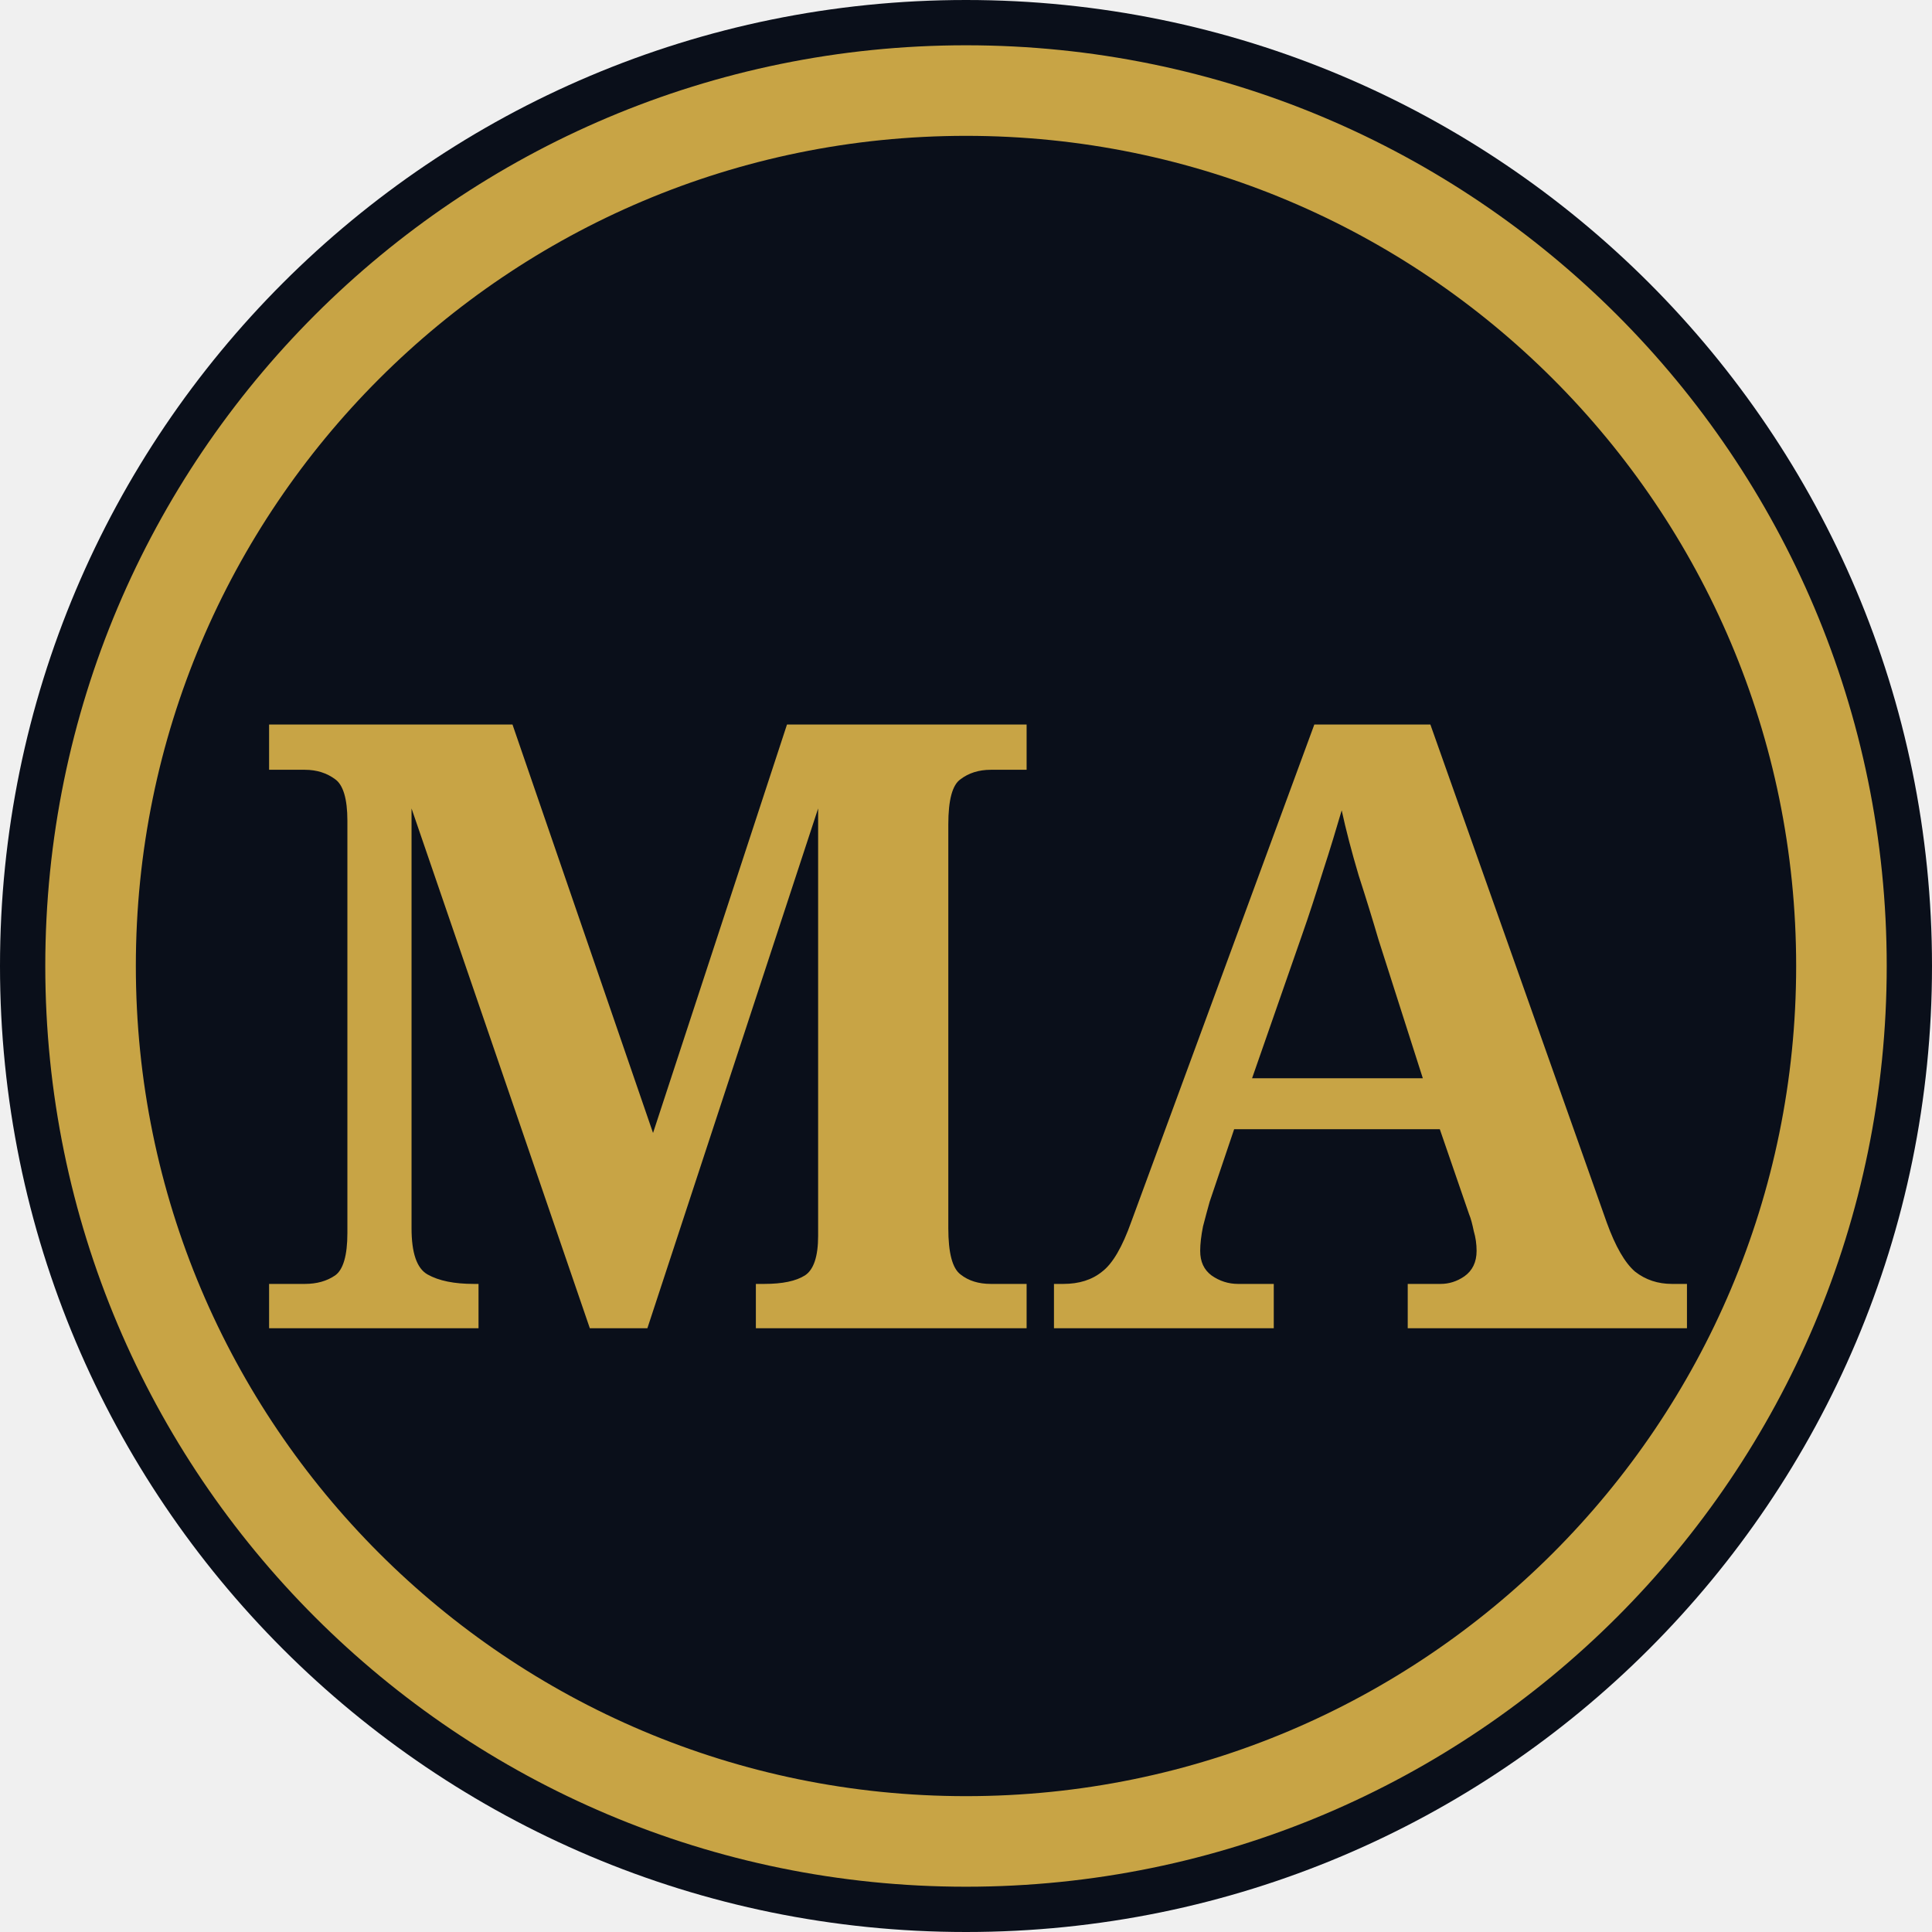
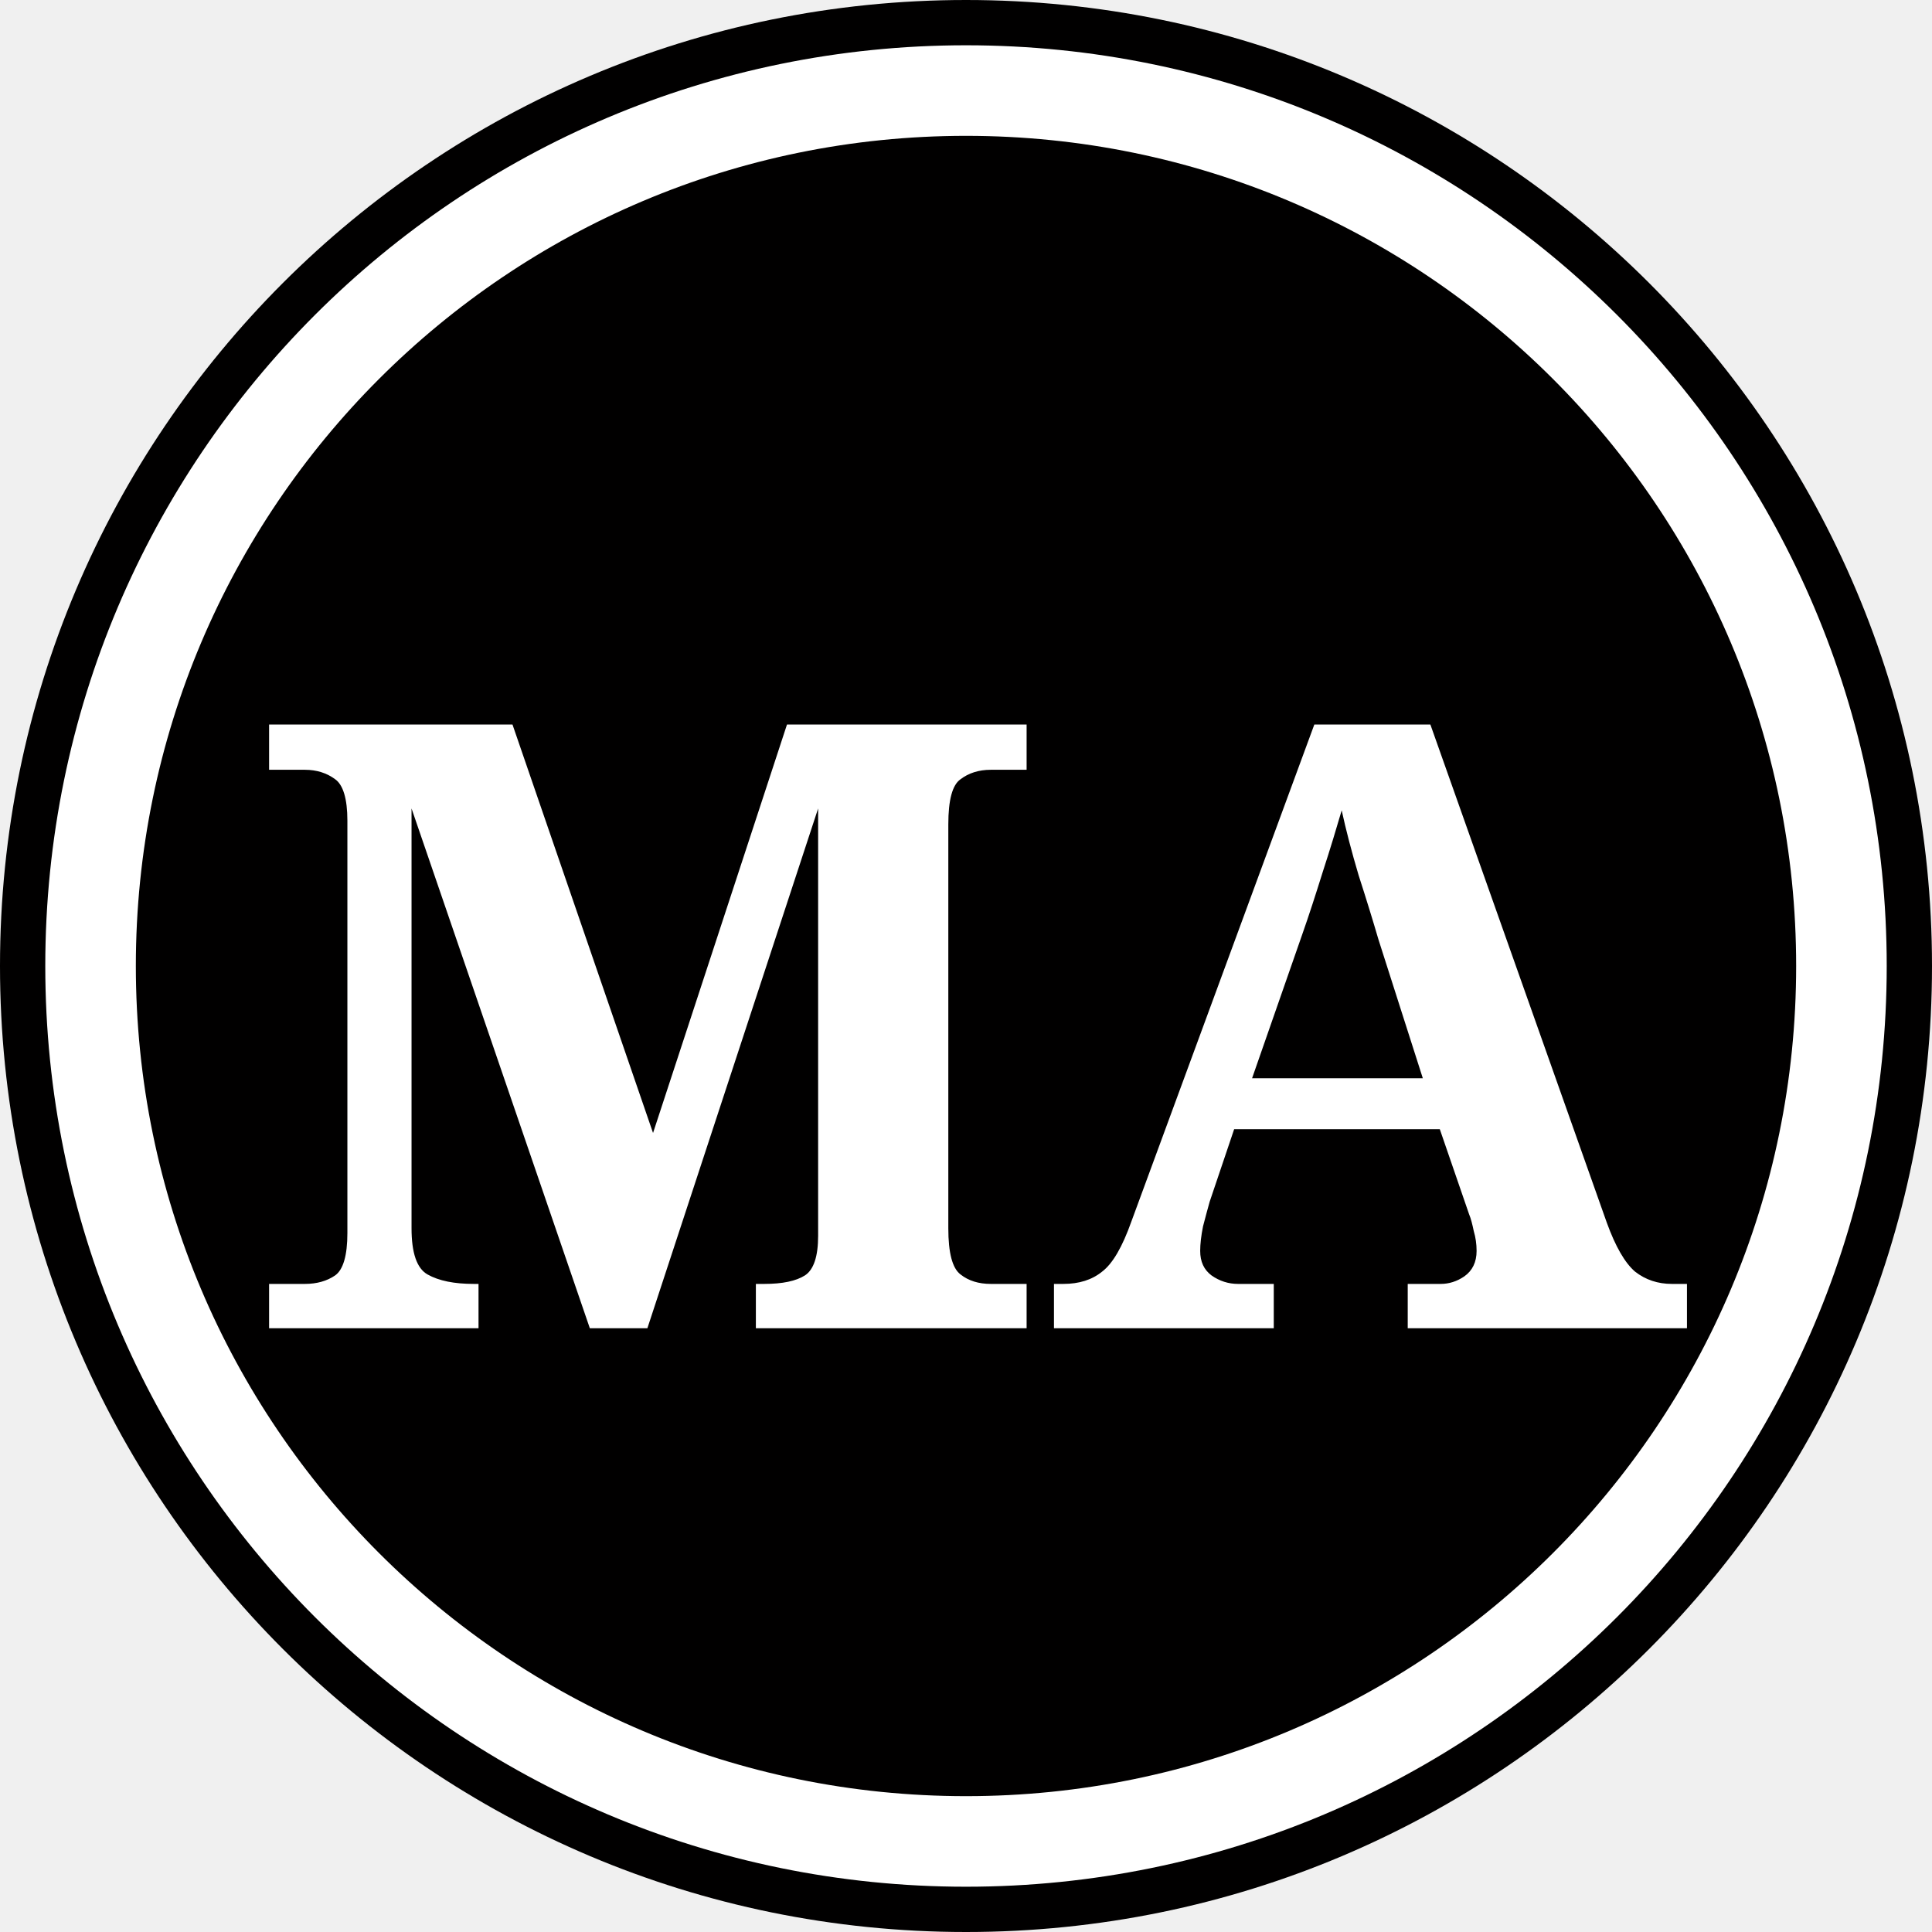
<svg xmlns="http://www.w3.org/2000/svg" viewBox="0 0 32 32">
-   <circle cx="16" cy="16" r="16" fill="#0a0f1a" />
-   <circle cx="16" cy="16" r="14.5" fill="none" stroke="#c8a445" stroke-width="1.5" />
-   <text x="16" y="22" text-anchor="middle" font-family="Georgia, serif" font-size="14" font-weight="700" fill="#c8a445">MA</text>
+   <circle cx="16" cy="16" r="16" fill="#010000" />
+   <circle cx="16" cy="16" r="14.5" fill="none" stroke="#ffffff" stroke-width="1.5" />
+   <text x="16" y="22" text-anchor="middle" font-family="Georgia, serif" font-size="14" font-weight="700" fill="#ffffff">MA</text>
</svg>
